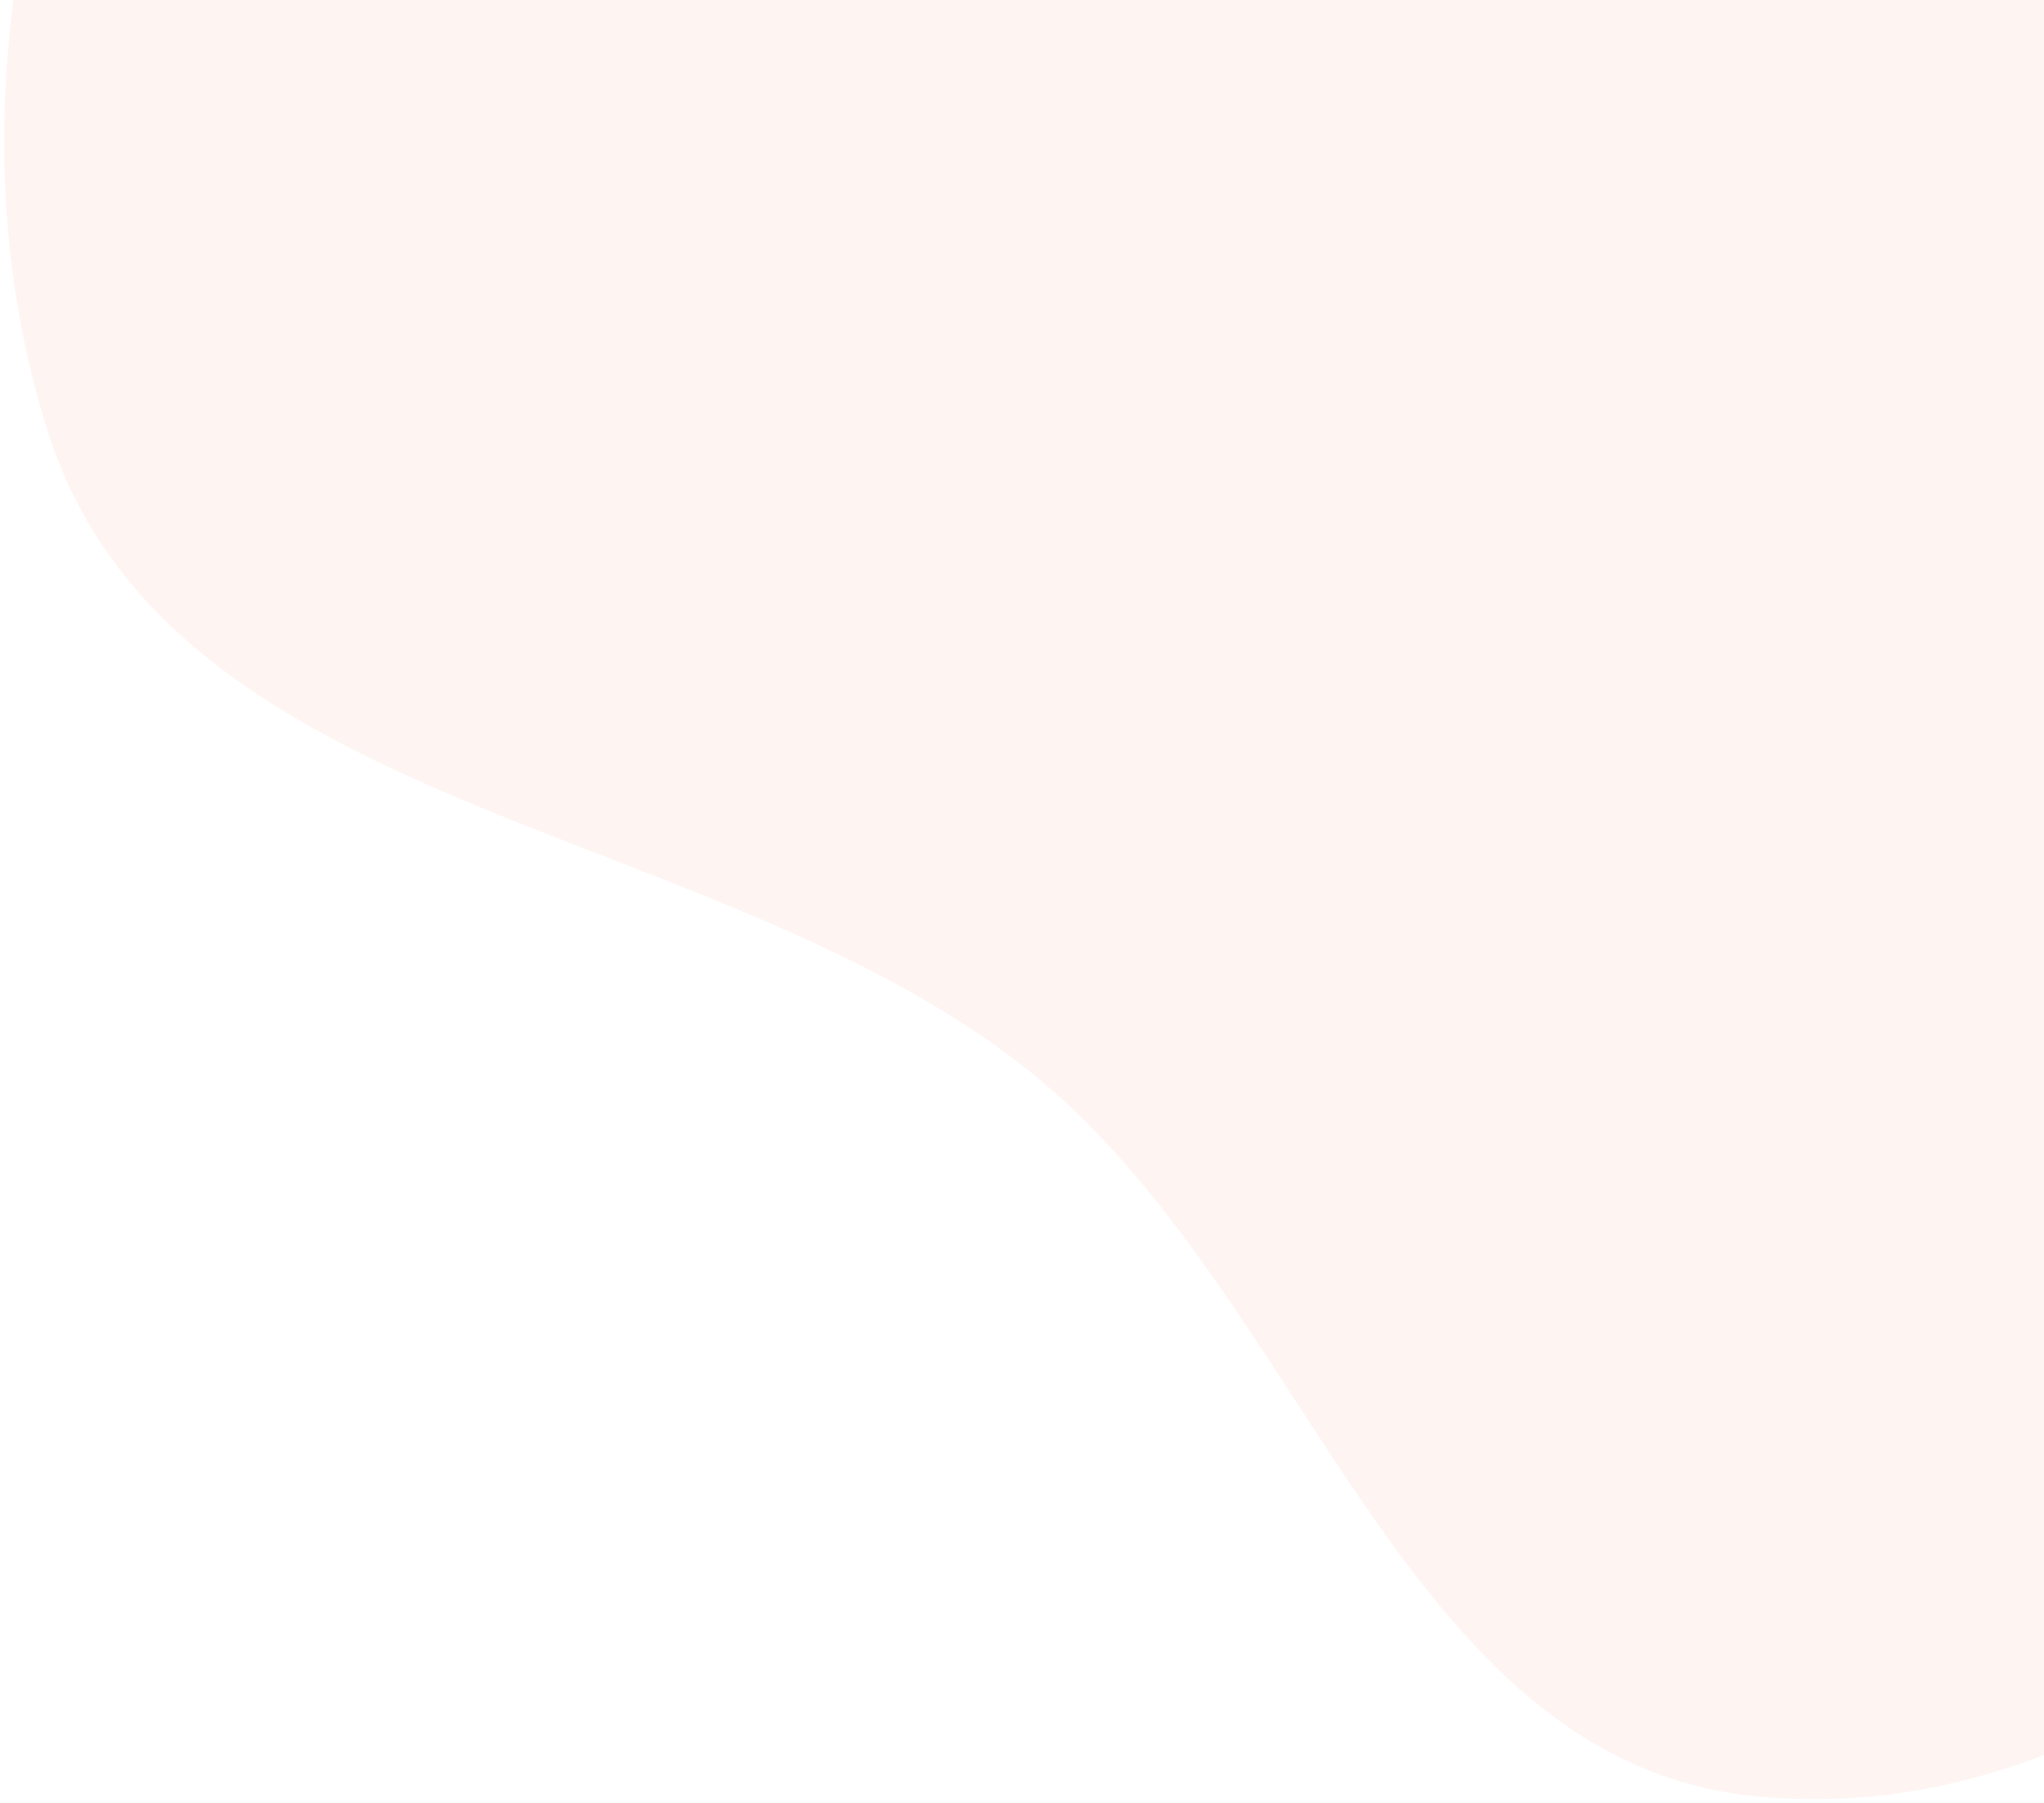
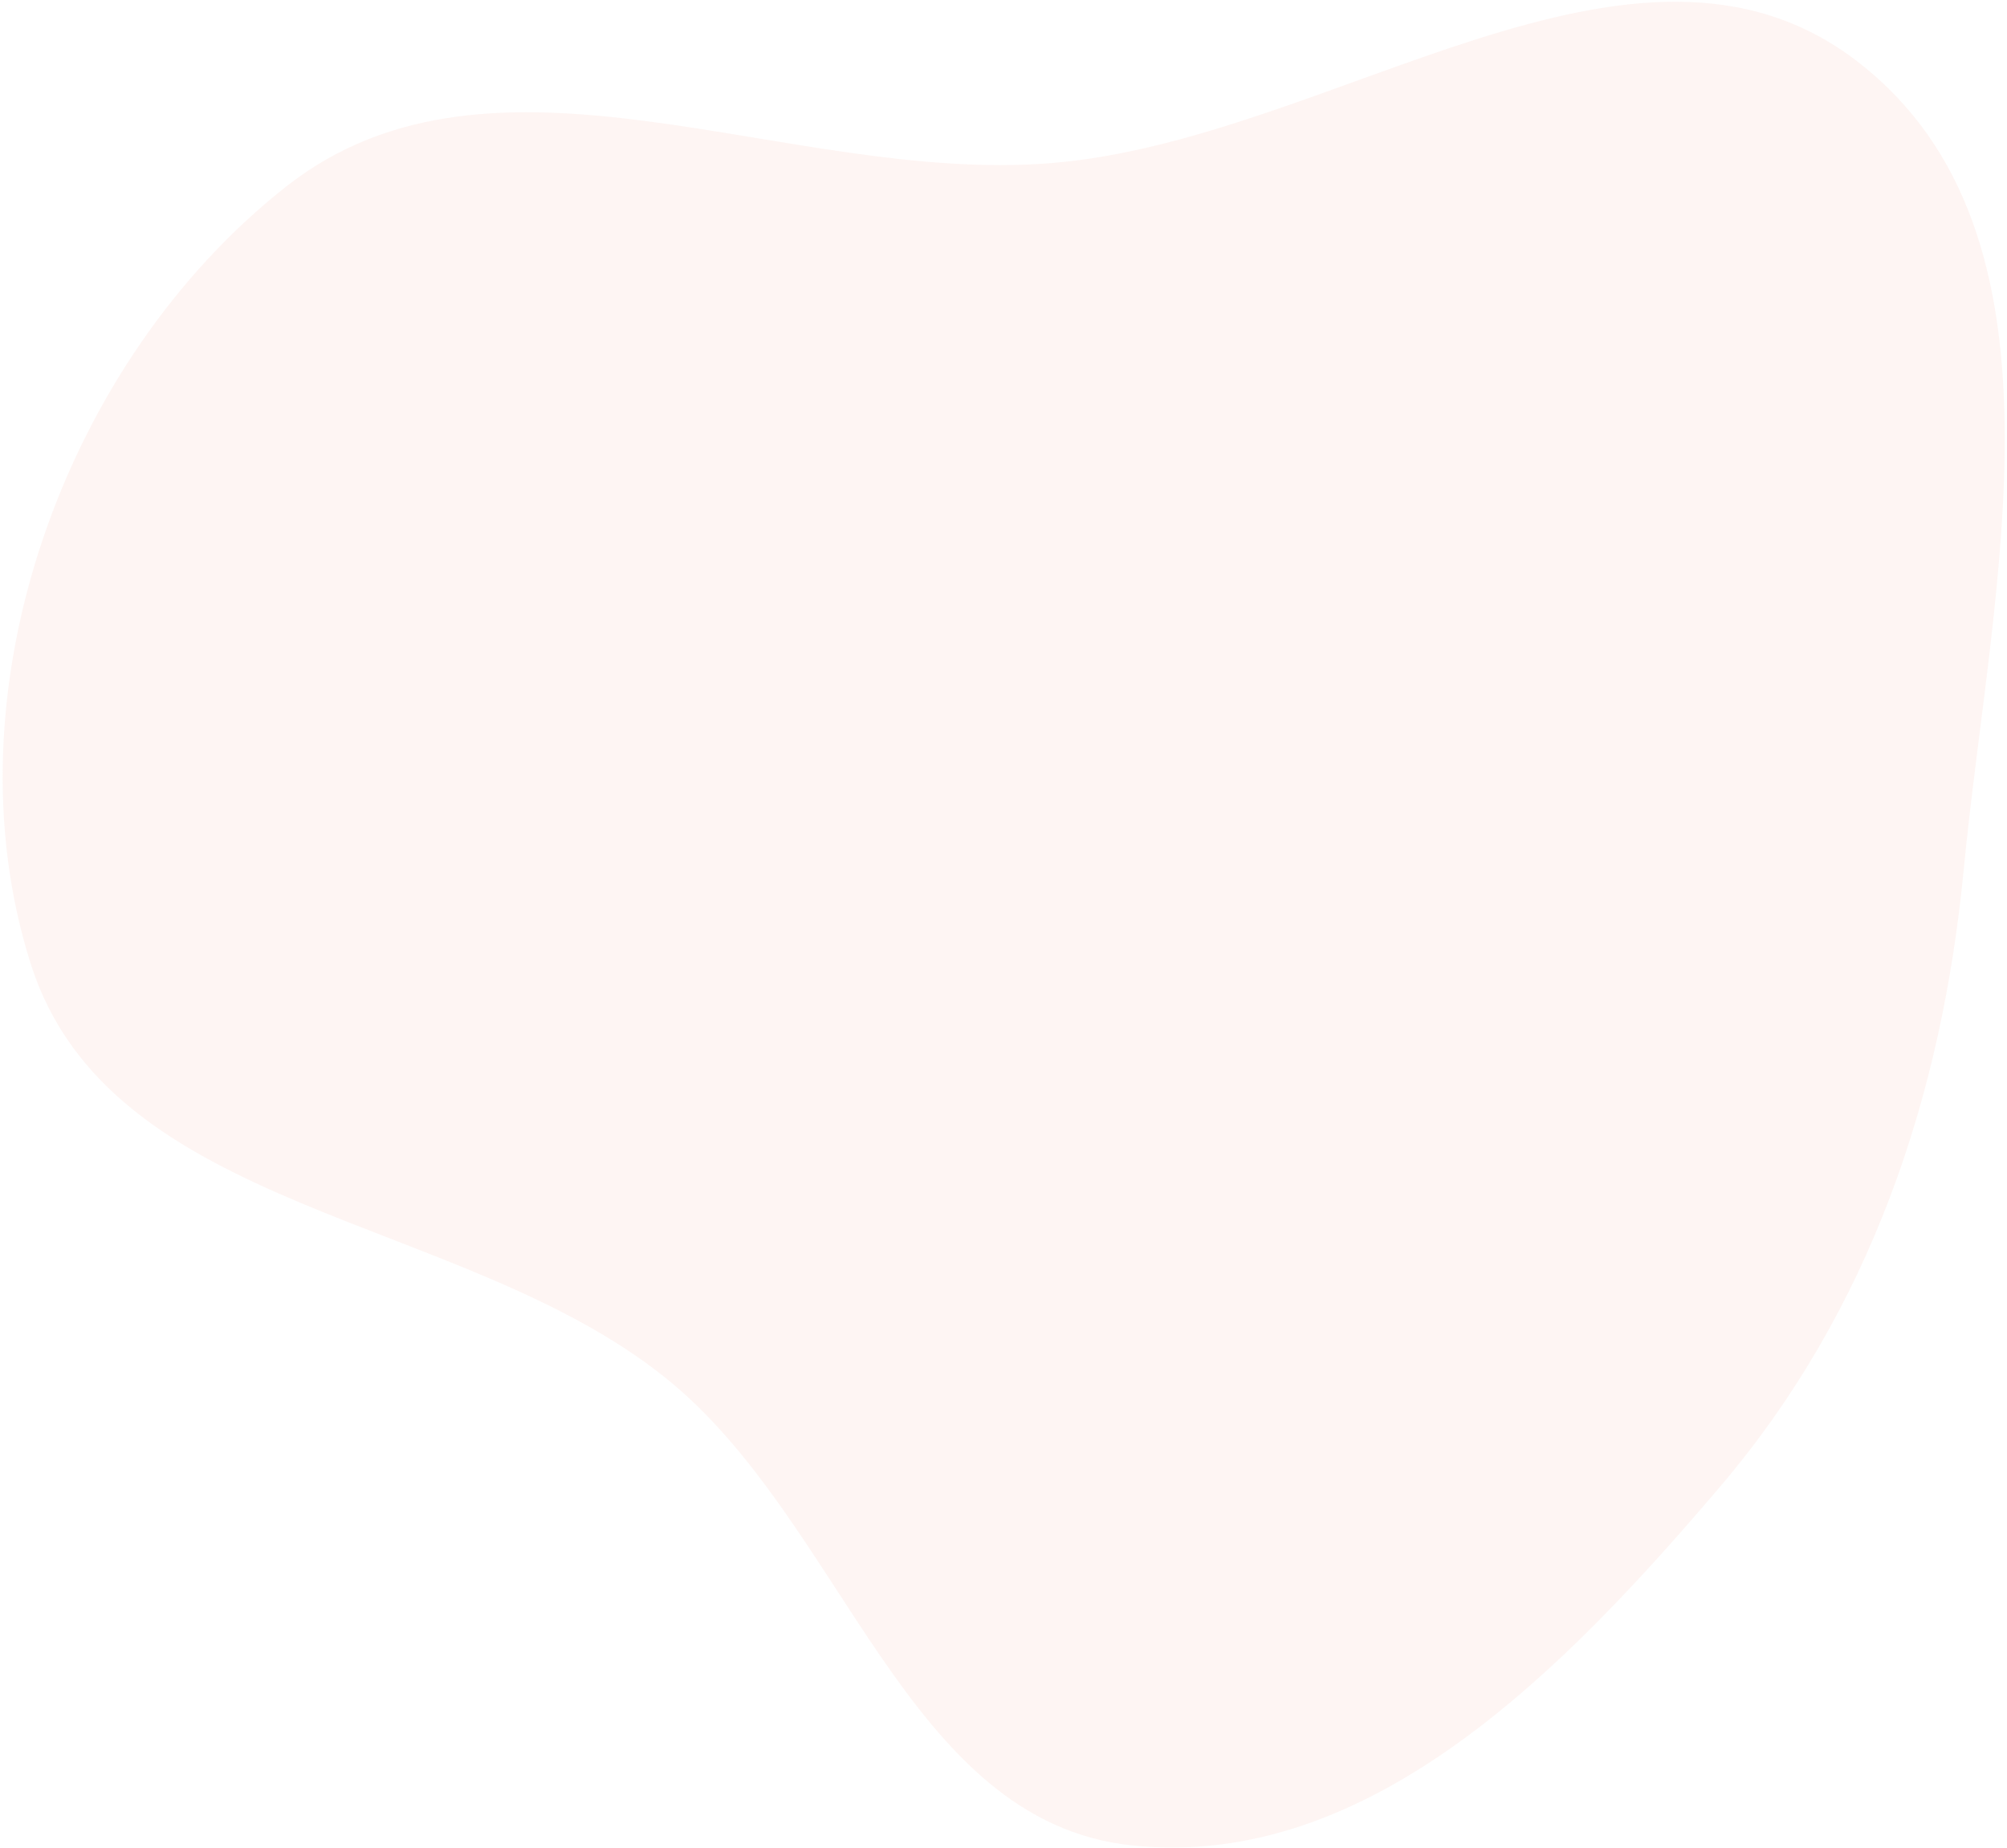
- <svg xmlns="http://www.w3.org/2000/svg" width="423" height="373" viewBox="0 0 423 373" fill="none">
-   <path opacity="0.5" fill-rule="evenodd" clip-rule="evenodd" d="M91.76 -159.916C158.484 -212.321 251.912 -160.64 336.49 -167.346C426.555 -174.487 523.693 -255.073 595.185 -199.833C666.709 -144.567 637.824 -31.182 629.155 58.79C622.092 132.102 598.944 200.434 551.217 256.529C501.665 314.769 439.024 379.491 362.958 371.659C289.885 364.136 270.463 267.605 213.098 221.718C147.443 169.199 35.328 169.325 9.853 89.201C-17.681 2.602 20.297 -103.787 91.76 -159.916Z" fill="#FDEBE7" />
+ <svg xmlns="http://www.w3.org/2000/svg" width="643" height="592" viewBox="0 0 643 592" fill="none">
+   <path opacity="0.5" fill-rule="evenodd" clip-rule="evenodd" d="M91.76 59.709C158.484 7.303 251.912 58.985 336.49 52.279C426.555 45.137 523.693 -35.449 595.185 19.792C666.709 75.057 637.824 188.443 629.155 278.414C622.092 351.726 598.944 420.058 551.217 476.153C501.665 534.394 439.024 599.115 362.958 591.284C289.885 583.761 270.463 487.23 213.098 441.342C147.443 388.823 35.328 388.95 9.853 308.826C-17.681 222.226 20.297 115.838 91.76 59.709Z" fill="#FDEBE7" />
</svg>
